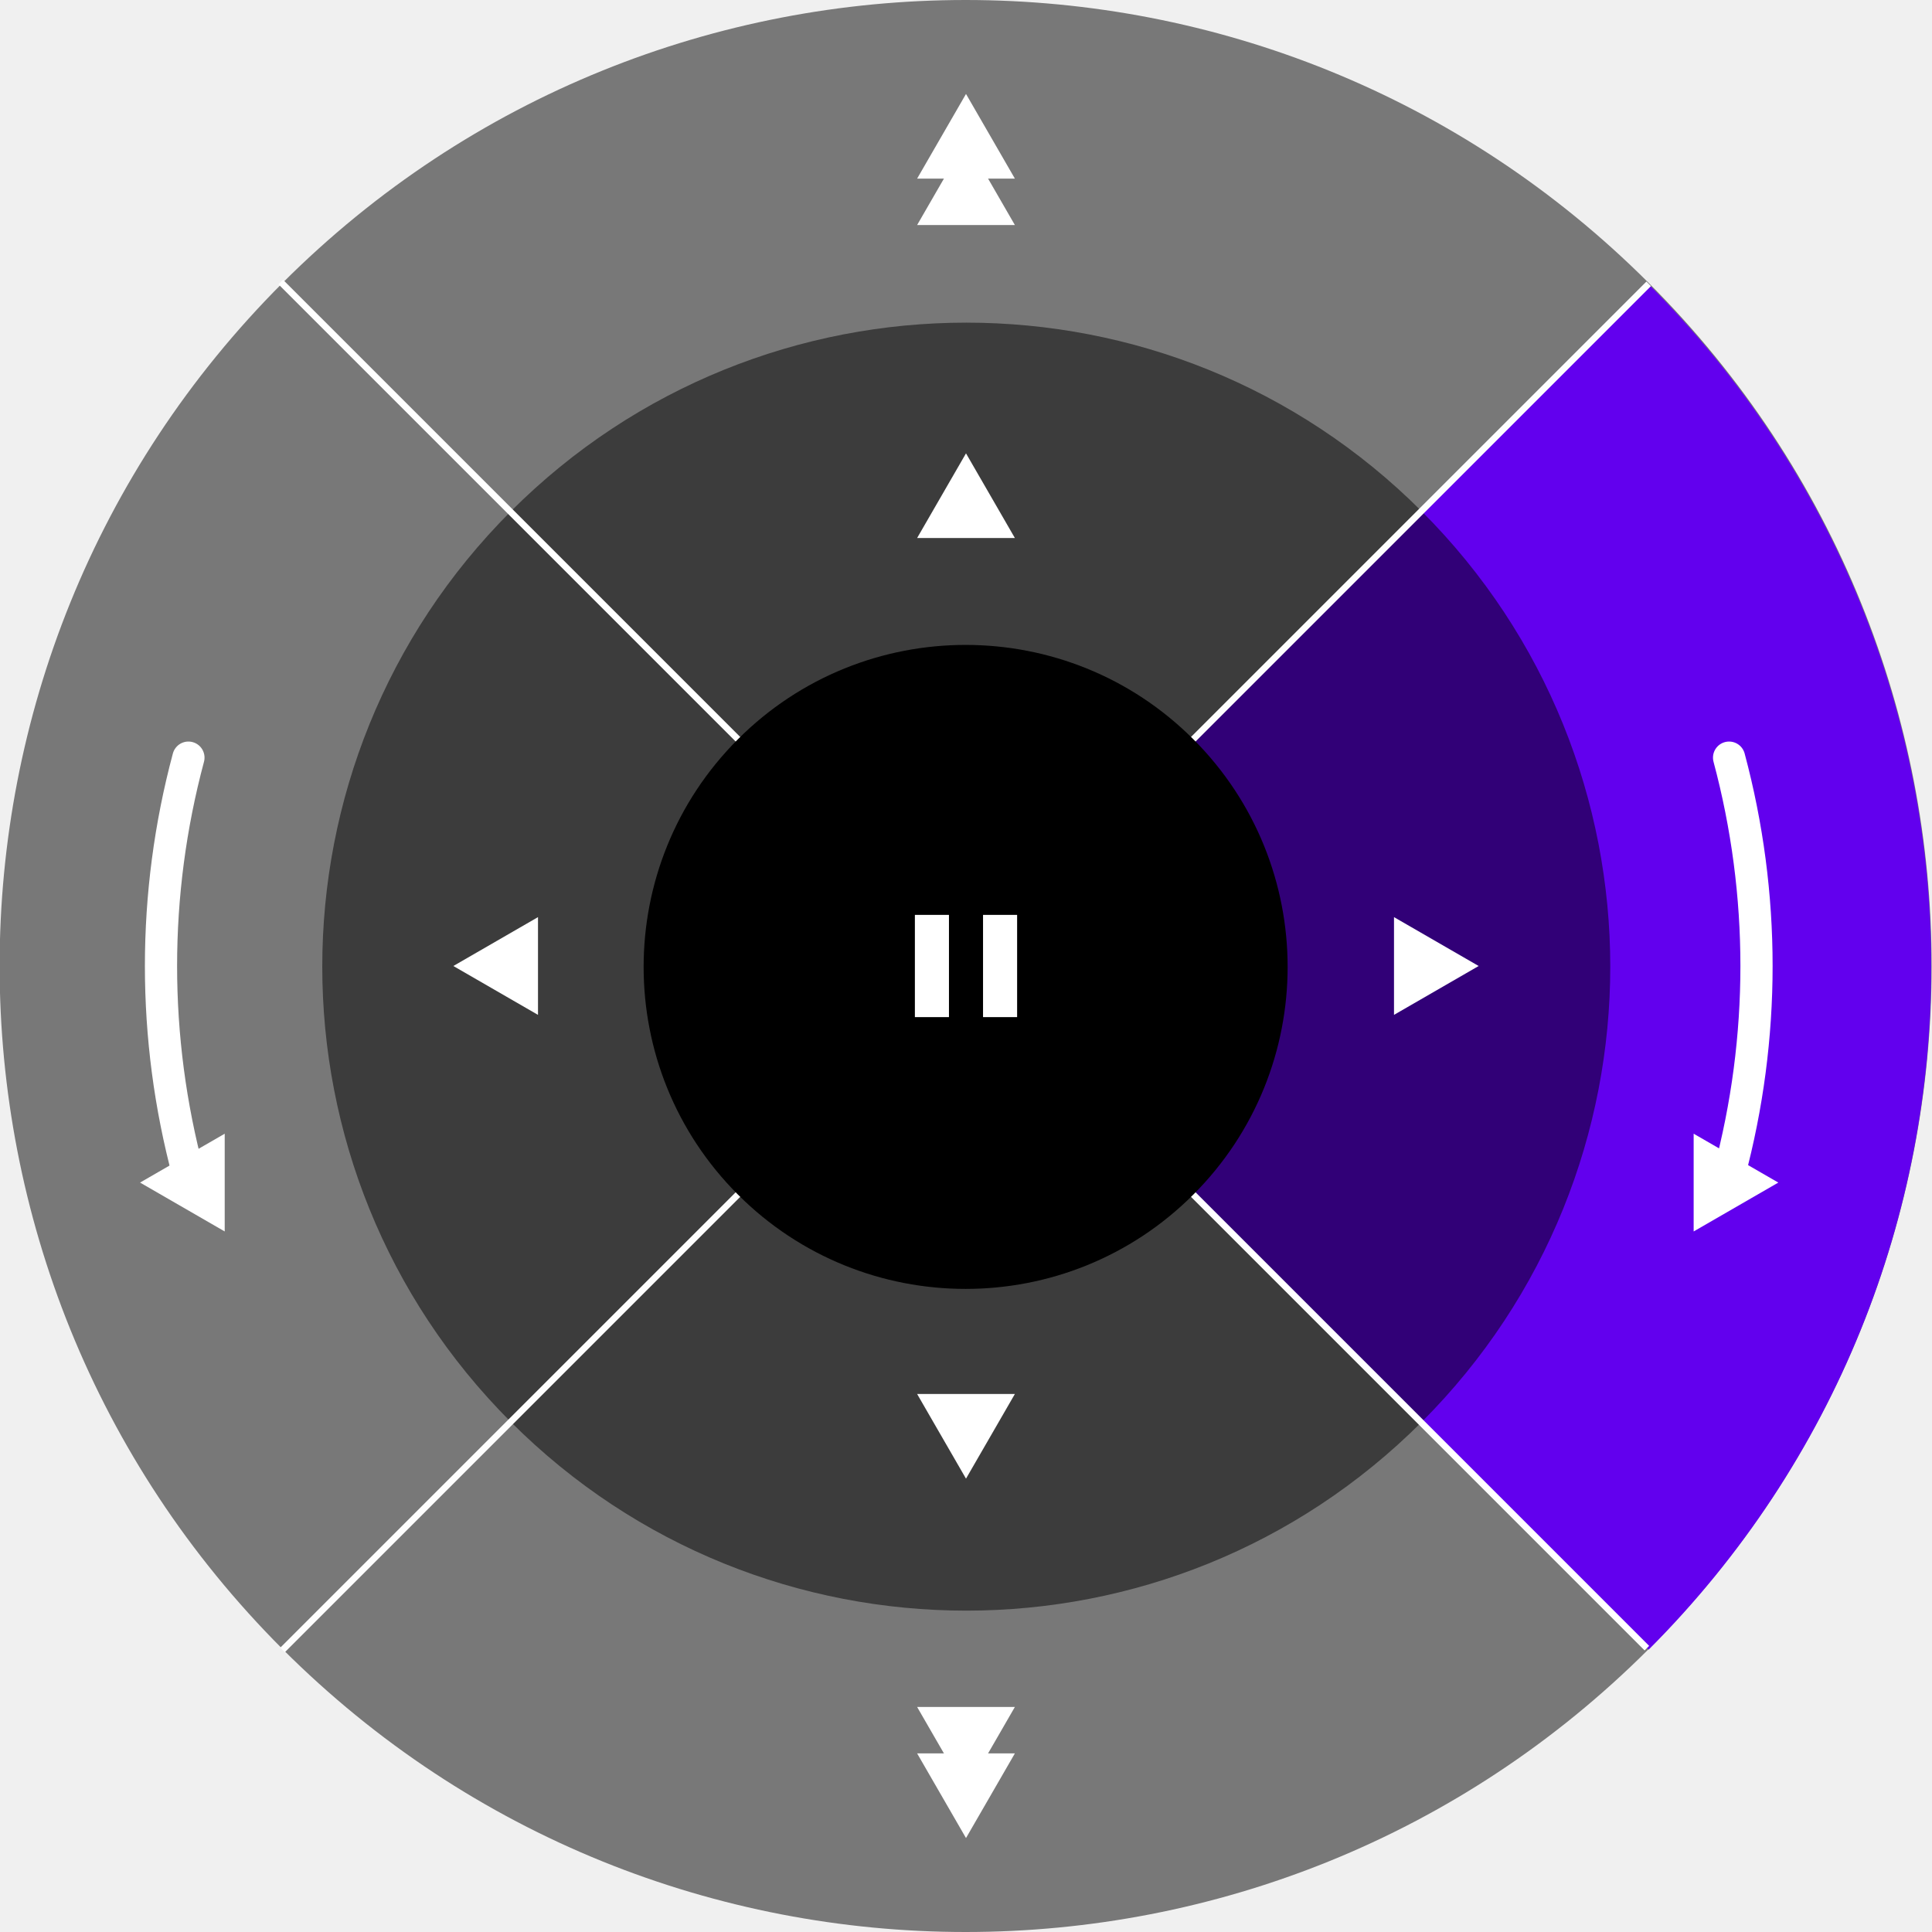
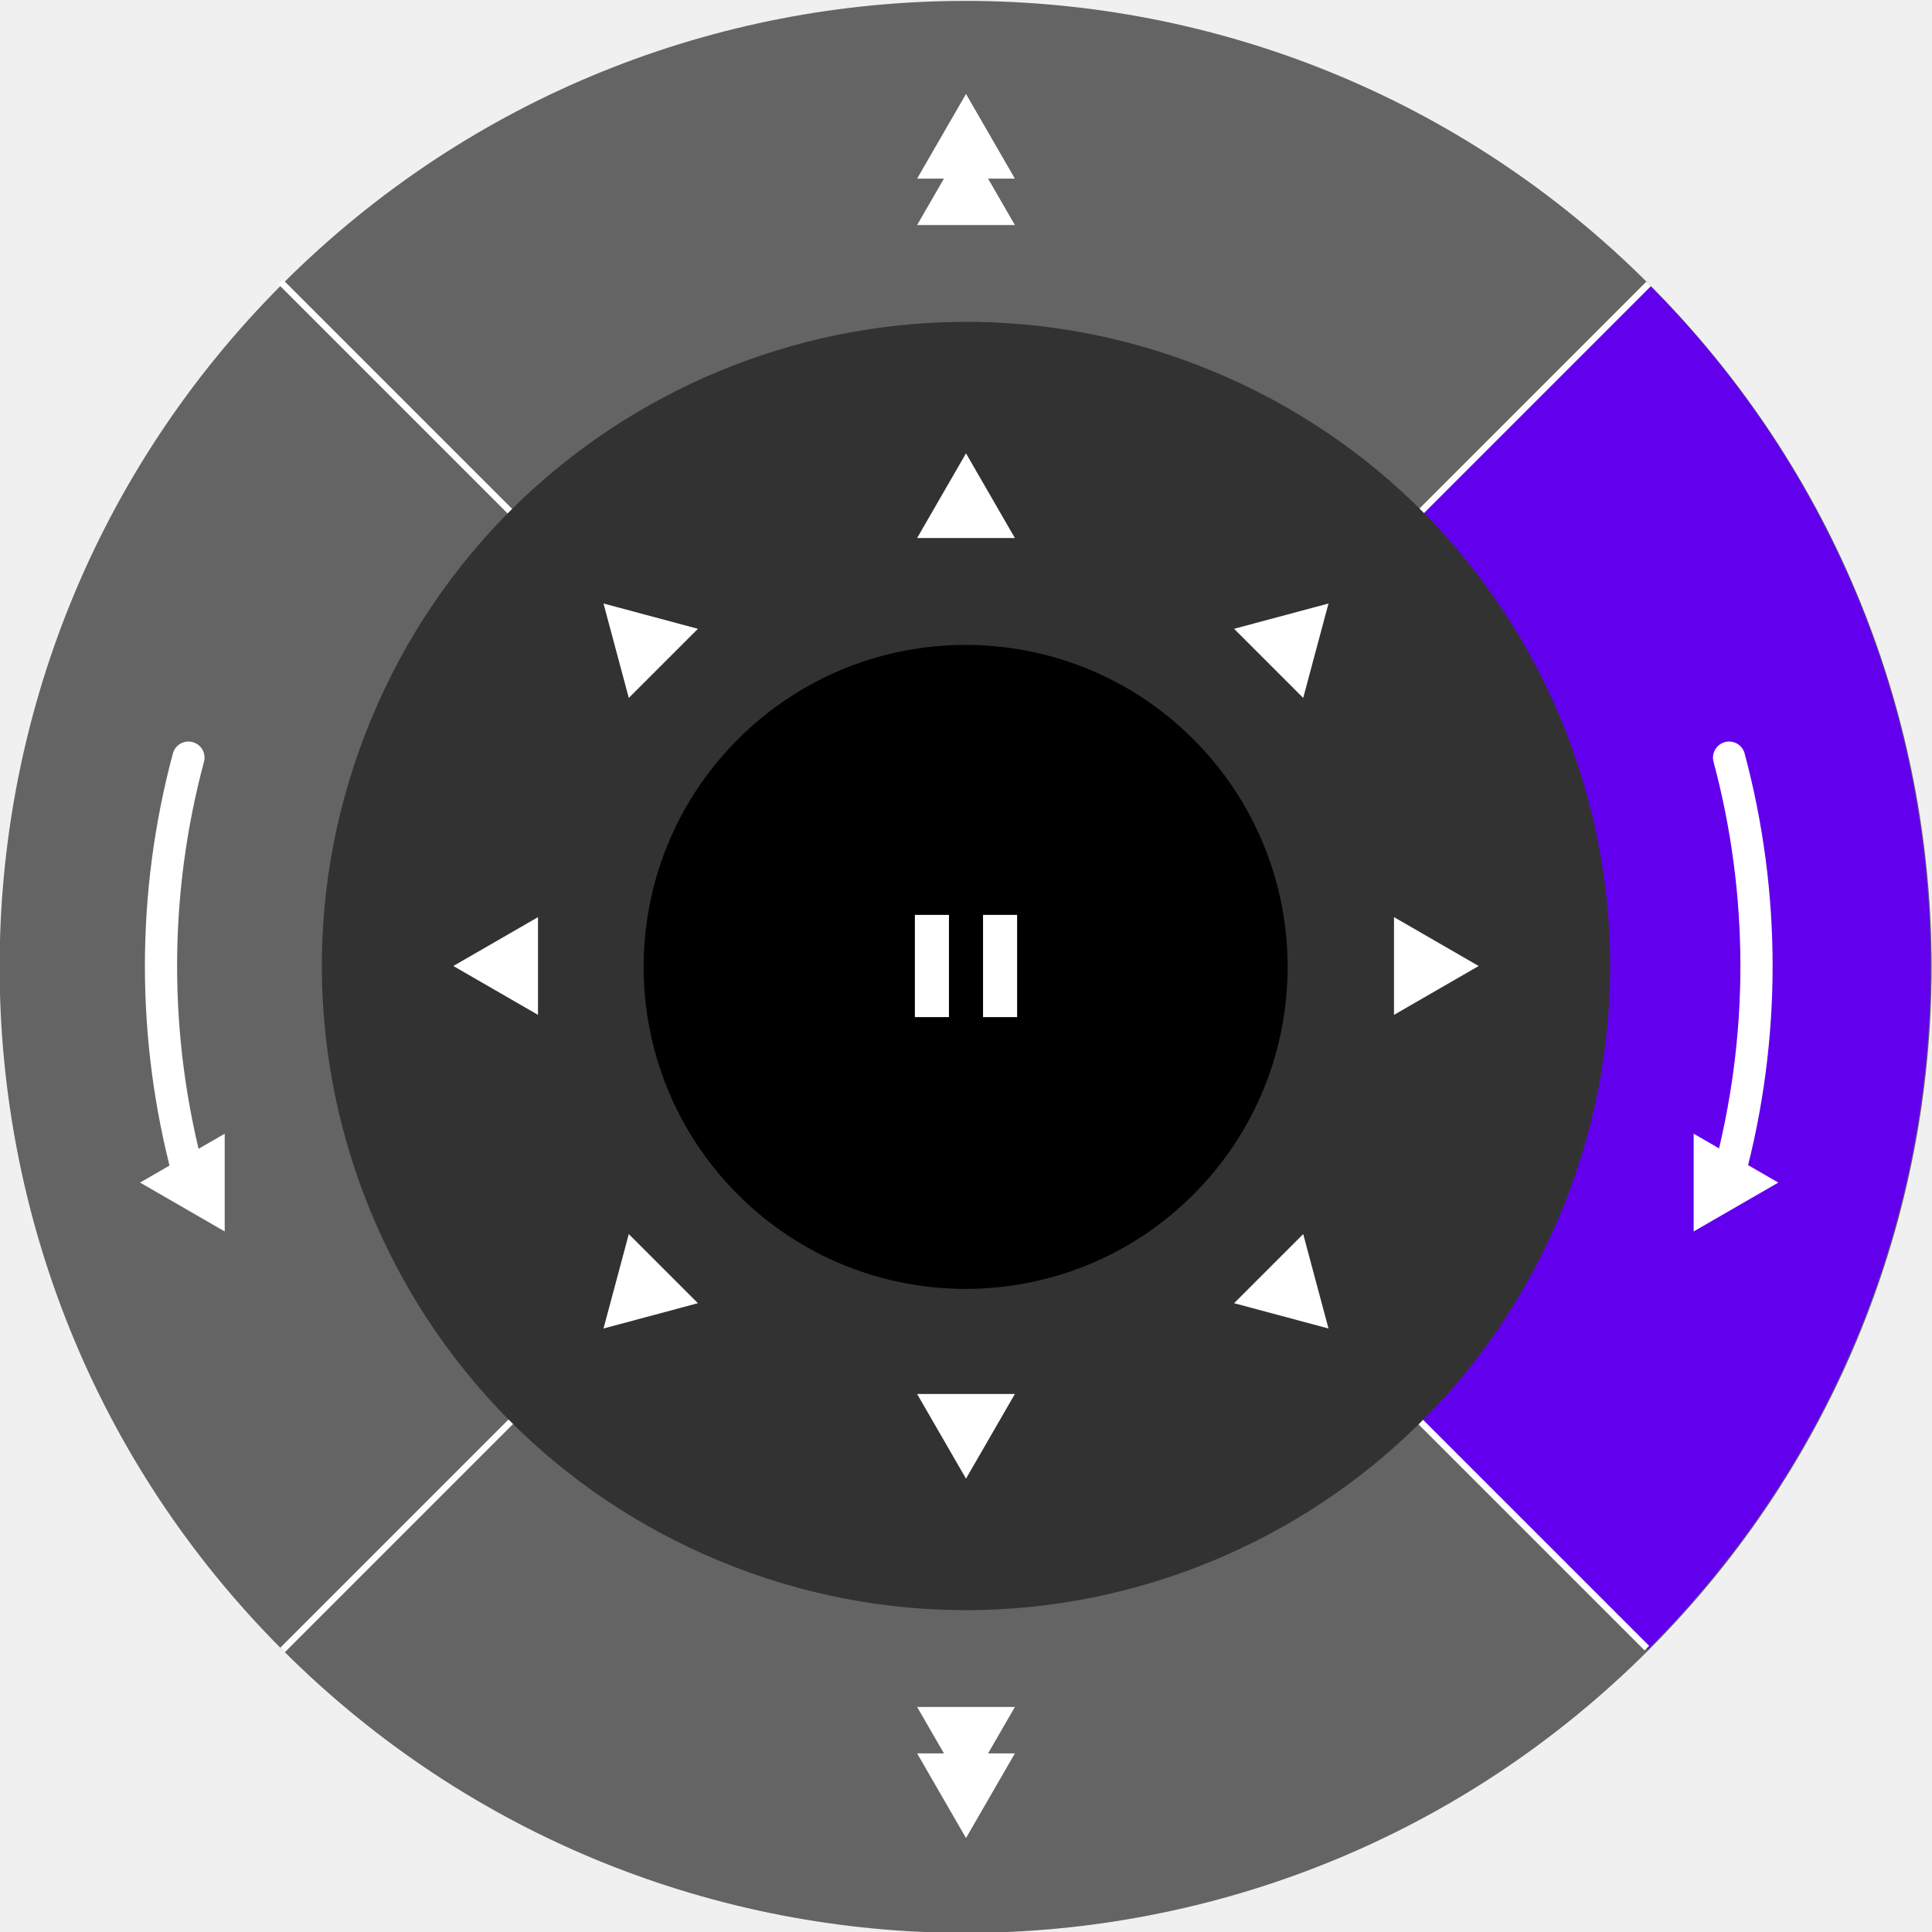
<svg xmlns="http://www.w3.org/2000/svg" width="300mm" height="300mm" viewBox="0 0 300 300" version="1.1" id="svg5">
  <defs id="defs2">
    <marker style="overflow:visible" id="Arrow2Sstart" refX="0.0" refY="0.0" orient="auto">
      <path transform="scale(0.3) translate(-2.3,0)" d="M 8.719,4.034 L -2.207,0.016 L 8.719,-4.002 C 6.973,-1.63 6.983,1.616 8.719,4.034 z " style="stroke:context-stroke;fill-rule:evenodd;fill:context-stroke;stroke-width:0.625;stroke-linejoin:round" id="path1853" />
    </marker>
    <marker style="overflow:visible;" id="Arrow2Send" refX="0.0" refY="0.0" orient="auto">
      <path transform="scale(0.3) rotate(180) translate(-2.3,0)" d="M 8.719,4.034 L -2.207,0.016 L 8.719,-4.002 C 6.973,-1.63 6.983,1.616 8.719,4.034 z " style="stroke:context-stroke;fill-rule:evenodd;fill:context-stroke;stroke-width:0.625;stroke-linejoin:round;" id="path1856" />
    </marker>
    <marker style="overflow:visible" id="Arrow2Sstart-6" refX="0" refY="0" orient="auto">
      <path transform="matrix(0.3,0,0,0.3,-0.69,0)" d="M 8.719,4.034 -2.207,0.016 8.719,-4.002 c -1.745,2.372 -1.735,5.617 -6e-7,8.035 z" style="fill:context-stroke;fill-rule:evenodd;stroke:context-stroke;stroke-width:0.625;stroke-linejoin:round" id="path1853-8" />
    </marker>
-     <clipPath clipPathUnits="userSpaceOnUse" id="clipPath5044">
-       <path style="fill:#ffffff;fill-opacity:1;stroke:none;stroke-width:0.265px;stroke-linecap:butt;stroke-linejoin:miter;stroke-opacity:1" d="m 212.061,214.894 1e-5,-214.823 -214.823,-8.1e-6 z" id="path5046" />
+     <clipPath clipPathUnits="userSpaceOnUse" id="clipPath4570">
+       <path style="fill:#ffffff;fill-opacity:1;stroke:none;stroke-width:0.265px;stroke-linecap:butt;stroke-linejoin:miter;stroke-opacity:1" d="M 58.674,1.8708867e-6 212.132,0 l 1e-5,-153.458 z" id="path4572" />
    </clipPath>
  </defs>
  <g id="layer1">
-     <g id="g5540" transform="rotate(180,149.9414,150.0707)">
-       <circle style="fill:#000000;fill-opacity:0.497;stroke:none;stroke-width:1;stroke-linecap:round;stroke-dasharray:3, 3" id="path846" cx="212.191" cy="0.141" r="150" transform="rotate(45)" />
-       <circle style="fill:#6200ee;fill-opacity:1;stroke:none;stroke-width:1;stroke-linecap:round;stroke-dasharray:3, 3" id="path846-92" cx="212.132" cy="-1.8802455e-06" r="150" transform="rotate(45)" clip-path="url(#clipPath5044)" />
+     <g id="g5132" transform="rotate(-90,149.9414,150.1414)">
+       <circle style="fill:#646464;fill-opacity:1;stroke:none;stroke-width:1;stroke-linecap:round;stroke-dasharray:3, 3" id="path846" cx="212.191" cy="0.141" r="150" transform="rotate(45)" />
+       <path style="fill:#6200ee;fill-opacity:1;stroke:none;stroke-width:1;stroke-linecap:round;stroke-dasharray:3, 3" id="path846-1" transform="rotate(45)" d="M 362.132,2.7103241e-8 A 150,150 0 0 1 212.132,150 V 2.7103241e-8 Z" />
    </g>
-     <ellipse style="fill:#000000;fill-opacity:0.497;stroke:none;stroke-width:1;stroke-linecap:round;stroke-dasharray:3, 3" id="path846-9" cx="-0.041" cy="212.232" rx="100" ry="100" transform="rotate(-45)" />
    <path style="fill:none;stroke:#ffffff;stroke-width:1;stroke-linecap:butt;stroke-linejoin:miter;stroke-miterlimit:4;stroke-dasharray:none;stroke-opacity:1" d="M 256.007,44.075 43.875,256.207" id="path2854" />
    <path style="fill:none;stroke:#ffffff;stroke-width:1;stroke-linecap:butt;stroke-linejoin:miter;stroke-miterlimit:4;stroke-dasharray:none;stroke-opacity:1" d="M 43.593,43.793 255.725,255.925" id="path2854-8" />
+     <ellipse style="fill:#323232;fill-opacity:1;stroke:none;stroke-width:1;stroke-linecap:round;stroke-dasharray:3, 3" id="path846-9" cx="81.179" cy="-195.984" rx="100" ry="100" transform="rotate(112.5)" />
    <ellipse style="fill:#000000;fill-opacity:1;stroke:none;stroke-width:1;stroke-linecap:round;stroke-dasharray:3, 3" id="path846-9-9" cx="212.191" cy="0.141" rx="50" ry="50" transform="rotate(45)" />
    <g id="g1182" transform="translate(-0.8124974,-0.8124995)">
      <rect style="fill:#ffffff;fill-opacity:1;stroke:none;stroke-width:1;stroke-linecap:round;stroke-miterlimit:4;stroke-dasharray:none;stroke-opacity:1" id="rect3167" width="5.292" height="15.875" x="142.875" y="142.875" />
      <rect style="fill:#ffffff;fill-opacity:1;stroke:none;stroke-width:1;stroke-linecap:round;stroke-miterlimit:4;stroke-dasharray:none;stroke-opacity:1" id="rect3167-7" width="5.292" height="15.875" x="153.458" y="142.875" />
    </g>
    <g id="g1186" transform="translate(0,-0.9698385)">
      <path style="fill:#ffffff;fill-opacity:1;stroke:none;stroke-width:4.872;stroke-linecap:round;stroke-dasharray:14.617, 14.617" id="path852" d="m 20.389,231.476 -73.956,0 36.978,-64.048 z" transform="matrix(0.2052349,0,0,0.2052349,153.4046,37.00311)" />
      <path style="fill:#ffffff;fill-opacity:1;stroke:none;stroke-width:4.872;stroke-linecap:round;stroke-dasharray:14.617, 14.617" id="path852-9-8" transform="matrix(-0.2052349,0,0,-0.2052349,146.5954,264.9366)" d="m 20.389,231.476 -73.956,0 36.978,-64.048 z" />
    </g>
    <g id="g1016" transform="translate(0,-0.2096055)">
      <path style="fill:#ffffff;fill-opacity:1;stroke:none;stroke-width:4.872;stroke-linecap:round;stroke-dasharray:14.617, 14.617" id="path852-2" transform="matrix(0.2052349,0,0,0.2052349,153.4046,-19.56537)" d="m 20.389,231.476 -73.956,0 36.978,-64.048 z" />
      <path style="fill:#ffffff;fill-opacity:1;stroke:none;stroke-width:4.872;stroke-linecap:round;stroke-dasharray:14.617, 14.617" id="path852-2-8" transform="matrix(0.2052349,0,0,0.2052349,153.4046,-12.35552)" d="m 20.389,231.476 -73.956,0 36.978,-64.048 z" />
      <g id="g975-9" transform="rotate(180,150,150.8562)">
        <path style="fill:#ffffff;fill-opacity:1;stroke:none;stroke-width:4.872;stroke-linecap:round;stroke-dasharray:14.617, 14.617" id="path852-2-9" transform="matrix(0.2052349,0,0,0.2052349,153.4046,-18.2722)" d="m 20.389,231.476 -73.956,0 36.978,-64.048 z" />
        <path style="fill:#ffffff;fill-opacity:1;stroke:none;stroke-width:4.872;stroke-linecap:round;stroke-dasharray:14.617, 14.617" id="path852-2-8-7" transform="matrix(0.2052349,0,0,0.2052349,153.4046,-11.06235)" d="m 20.389,231.476 -73.956,0 36.978,-64.048 z" />
      </g>
    </g>
    <g id="g1186-9" transform="rotate(-90,149.5151,150.4849)">
      <path style="fill:#ffffff;fill-opacity:1;stroke:none;stroke-width:4.872;stroke-linecap:round;stroke-dasharray:14.617, 14.617" id="path852-4" transform="matrix(0.2052349,0,0,0.2052349,153.4046,37.00311)" d="m 20.389,231.476 -73.956,0 36.978,-64.048 z" />
      <path style="fill:#ffffff;fill-opacity:1;stroke:none;stroke-width:4.872;stroke-linecap:round;stroke-dasharray:14.617, 14.617" id="path852-9-8-5" transform="matrix(-0.2052349,0,0,-0.2052349,146.5954,264.9366)" d="m 20.389,231.476 -73.956,0 36.978,-64.048 z" />
    </g>
+     <g id="g1186-9-4" transform="rotate(-45,148.8293,150.4849)">
+       <path style="fill:#ffffff;fill-opacity:1;stroke:none;stroke-width:4.872;stroke-linecap:round;stroke-dasharray:14.617, 14.617" id="path852-4-1" transform="matrix(0.2052349,0,0,0.2052349,153.4046,37.00311)" d="m 20.389,231.476 -73.956,0 36.978,-64.048 z" />
+       <path style="fill:#ffffff;fill-opacity:1;stroke:none;stroke-width:4.872;stroke-linecap:round;stroke-dasharray:14.617, 14.617" id="path852-9-8-5-7" transform="matrix(-0.2052349,0,0,-0.2052349,146.5954,264.9366)" d="m 20.389,231.476 -73.956,0 36.978,-64.048 z" />
+     </g>
+     <g id="g1186-9-2" transform="rotate(-135,149.7991,150.4849)">
+       <path style="fill:#ffffff;fill-opacity:1;stroke:none;stroke-width:4.872;stroke-linecap:round;stroke-dasharray:14.617, 14.617" id="path852-4-0" transform="matrix(0.2052349,0,0,0.2052349,153.4046,37.00311)" d="m 20.389,231.476 -73.956,0 36.978,-64.048 z" />
+       <path style="fill:#ffffff;fill-opacity:1;stroke:none;stroke-width:4.872;stroke-linecap:round;stroke-dasharray:14.617, 14.617" id="path852-9-8-5-60" transform="matrix(-0.2052349,0,0,-0.2052349,146.5954,264.9366)" d="m 20.389,231.476 -73.956,0 36.978,-64.048 z" />
+     </g>
    <g id="g2489" transform="translate(0.4858226)">
      <path style="fill:#ffffff;fill-opacity:1;stroke:none;stroke-width:4.872;stroke-linecap:round;stroke-dasharray:14.617, 14.617" id="path852-4-3" transform="matrix(0,-0.2052349,0.2052349,0,-13.09952,180.2254)" d="m 20.389,231.476 -73.956,0 36.978,-64.048 z" />
      <path style="fill:#ffffff;fill-opacity:1;stroke:none;stroke-width:4.872;stroke-linecap:round;stroke-dasharray:14.617, 14.617" id="path852-9-8-5-6" transform="matrix(0,0.2052349,-0.2052349,0,310.0112,187.0347)" d="m 20.389,231.476 -73.956,0 36.978,-64.048 z" />
    </g>
    <path style="fill:none;fill-opacity:0.539;stroke:#ffffff;stroke-width:5;stroke-linecap:round;stroke-linejoin:round;stroke-miterlimit:4;stroke-dasharray:none;stroke-opacity:1;marker-start:" id="path1267" d="m 29.259,182.352 a 125,125 0 0 1 -10e-7,-64.705" />
    <path style="fill:none;fill-opacity:0.539;stroke:#ffffff;stroke-width:5;stroke-linecap:round;stroke-linejoin:round;stroke-miterlimit:4;stroke-dasharray:none;stroke-opacity:1;marker-start:" id="path1267-7" d="m -268.491,182.352 a 125,125 0 0 1 0,-64.705" transform="scale(-1,1)" />
  </g>
</svg>
